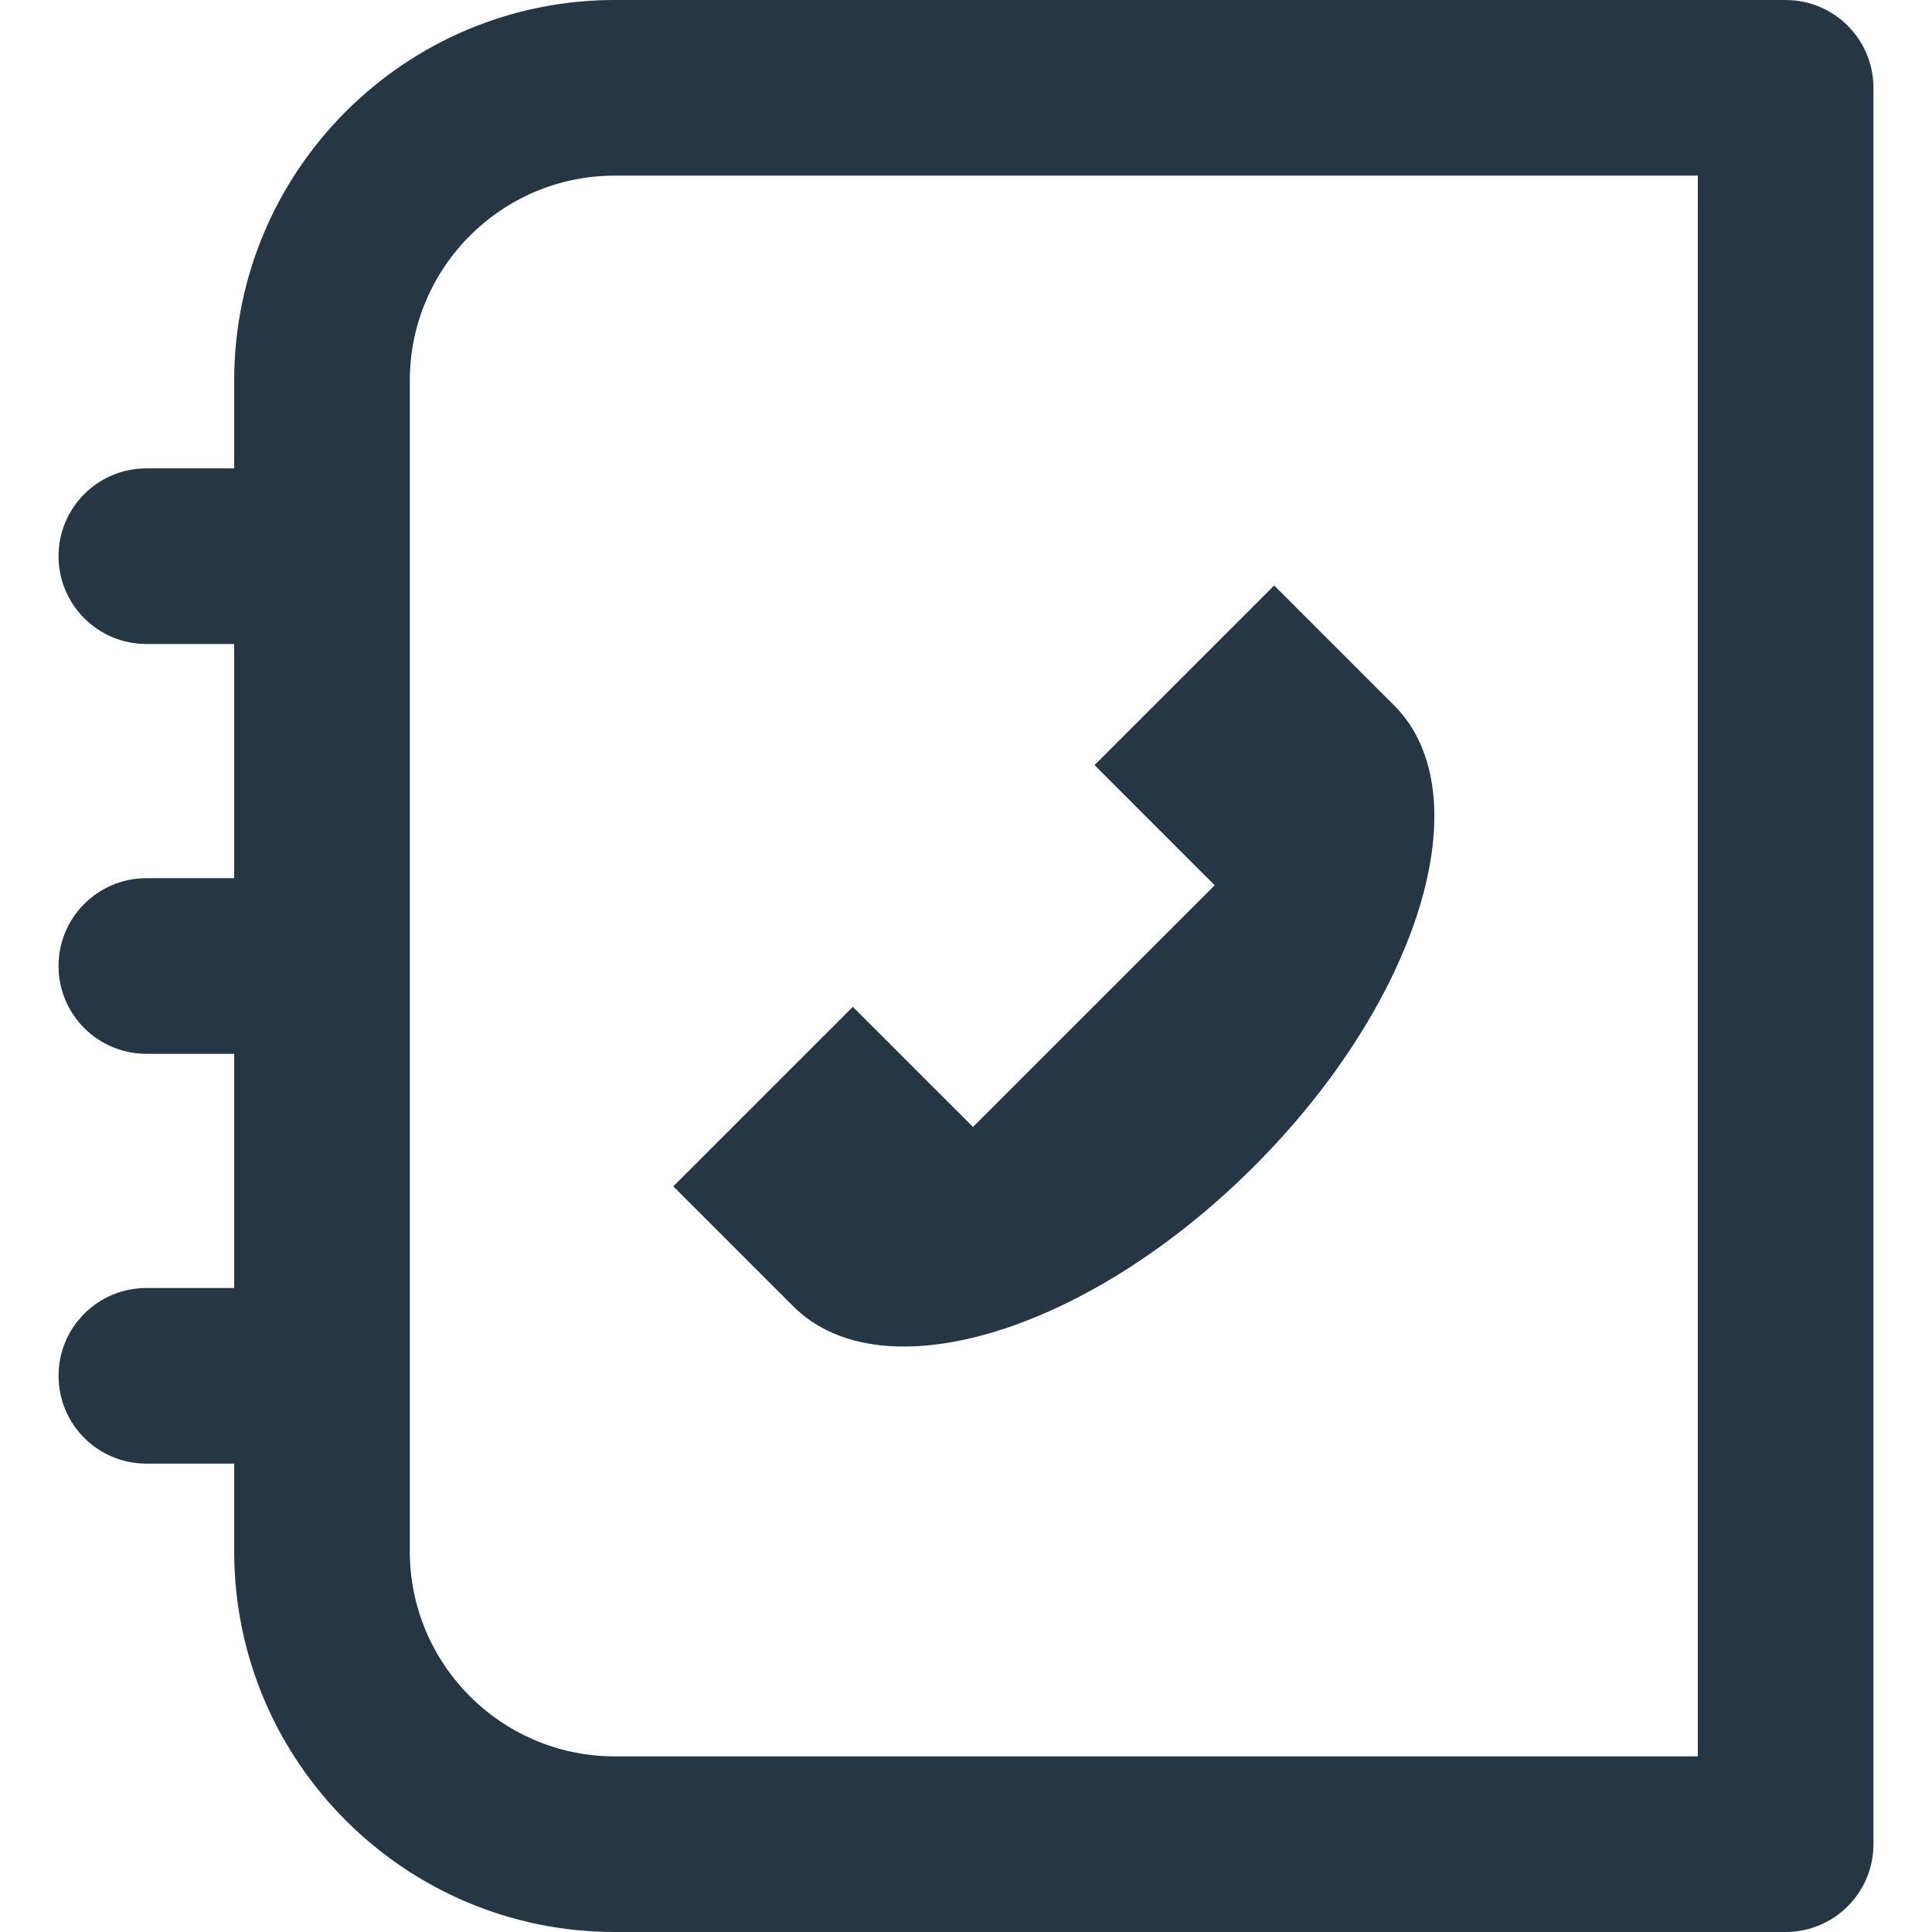
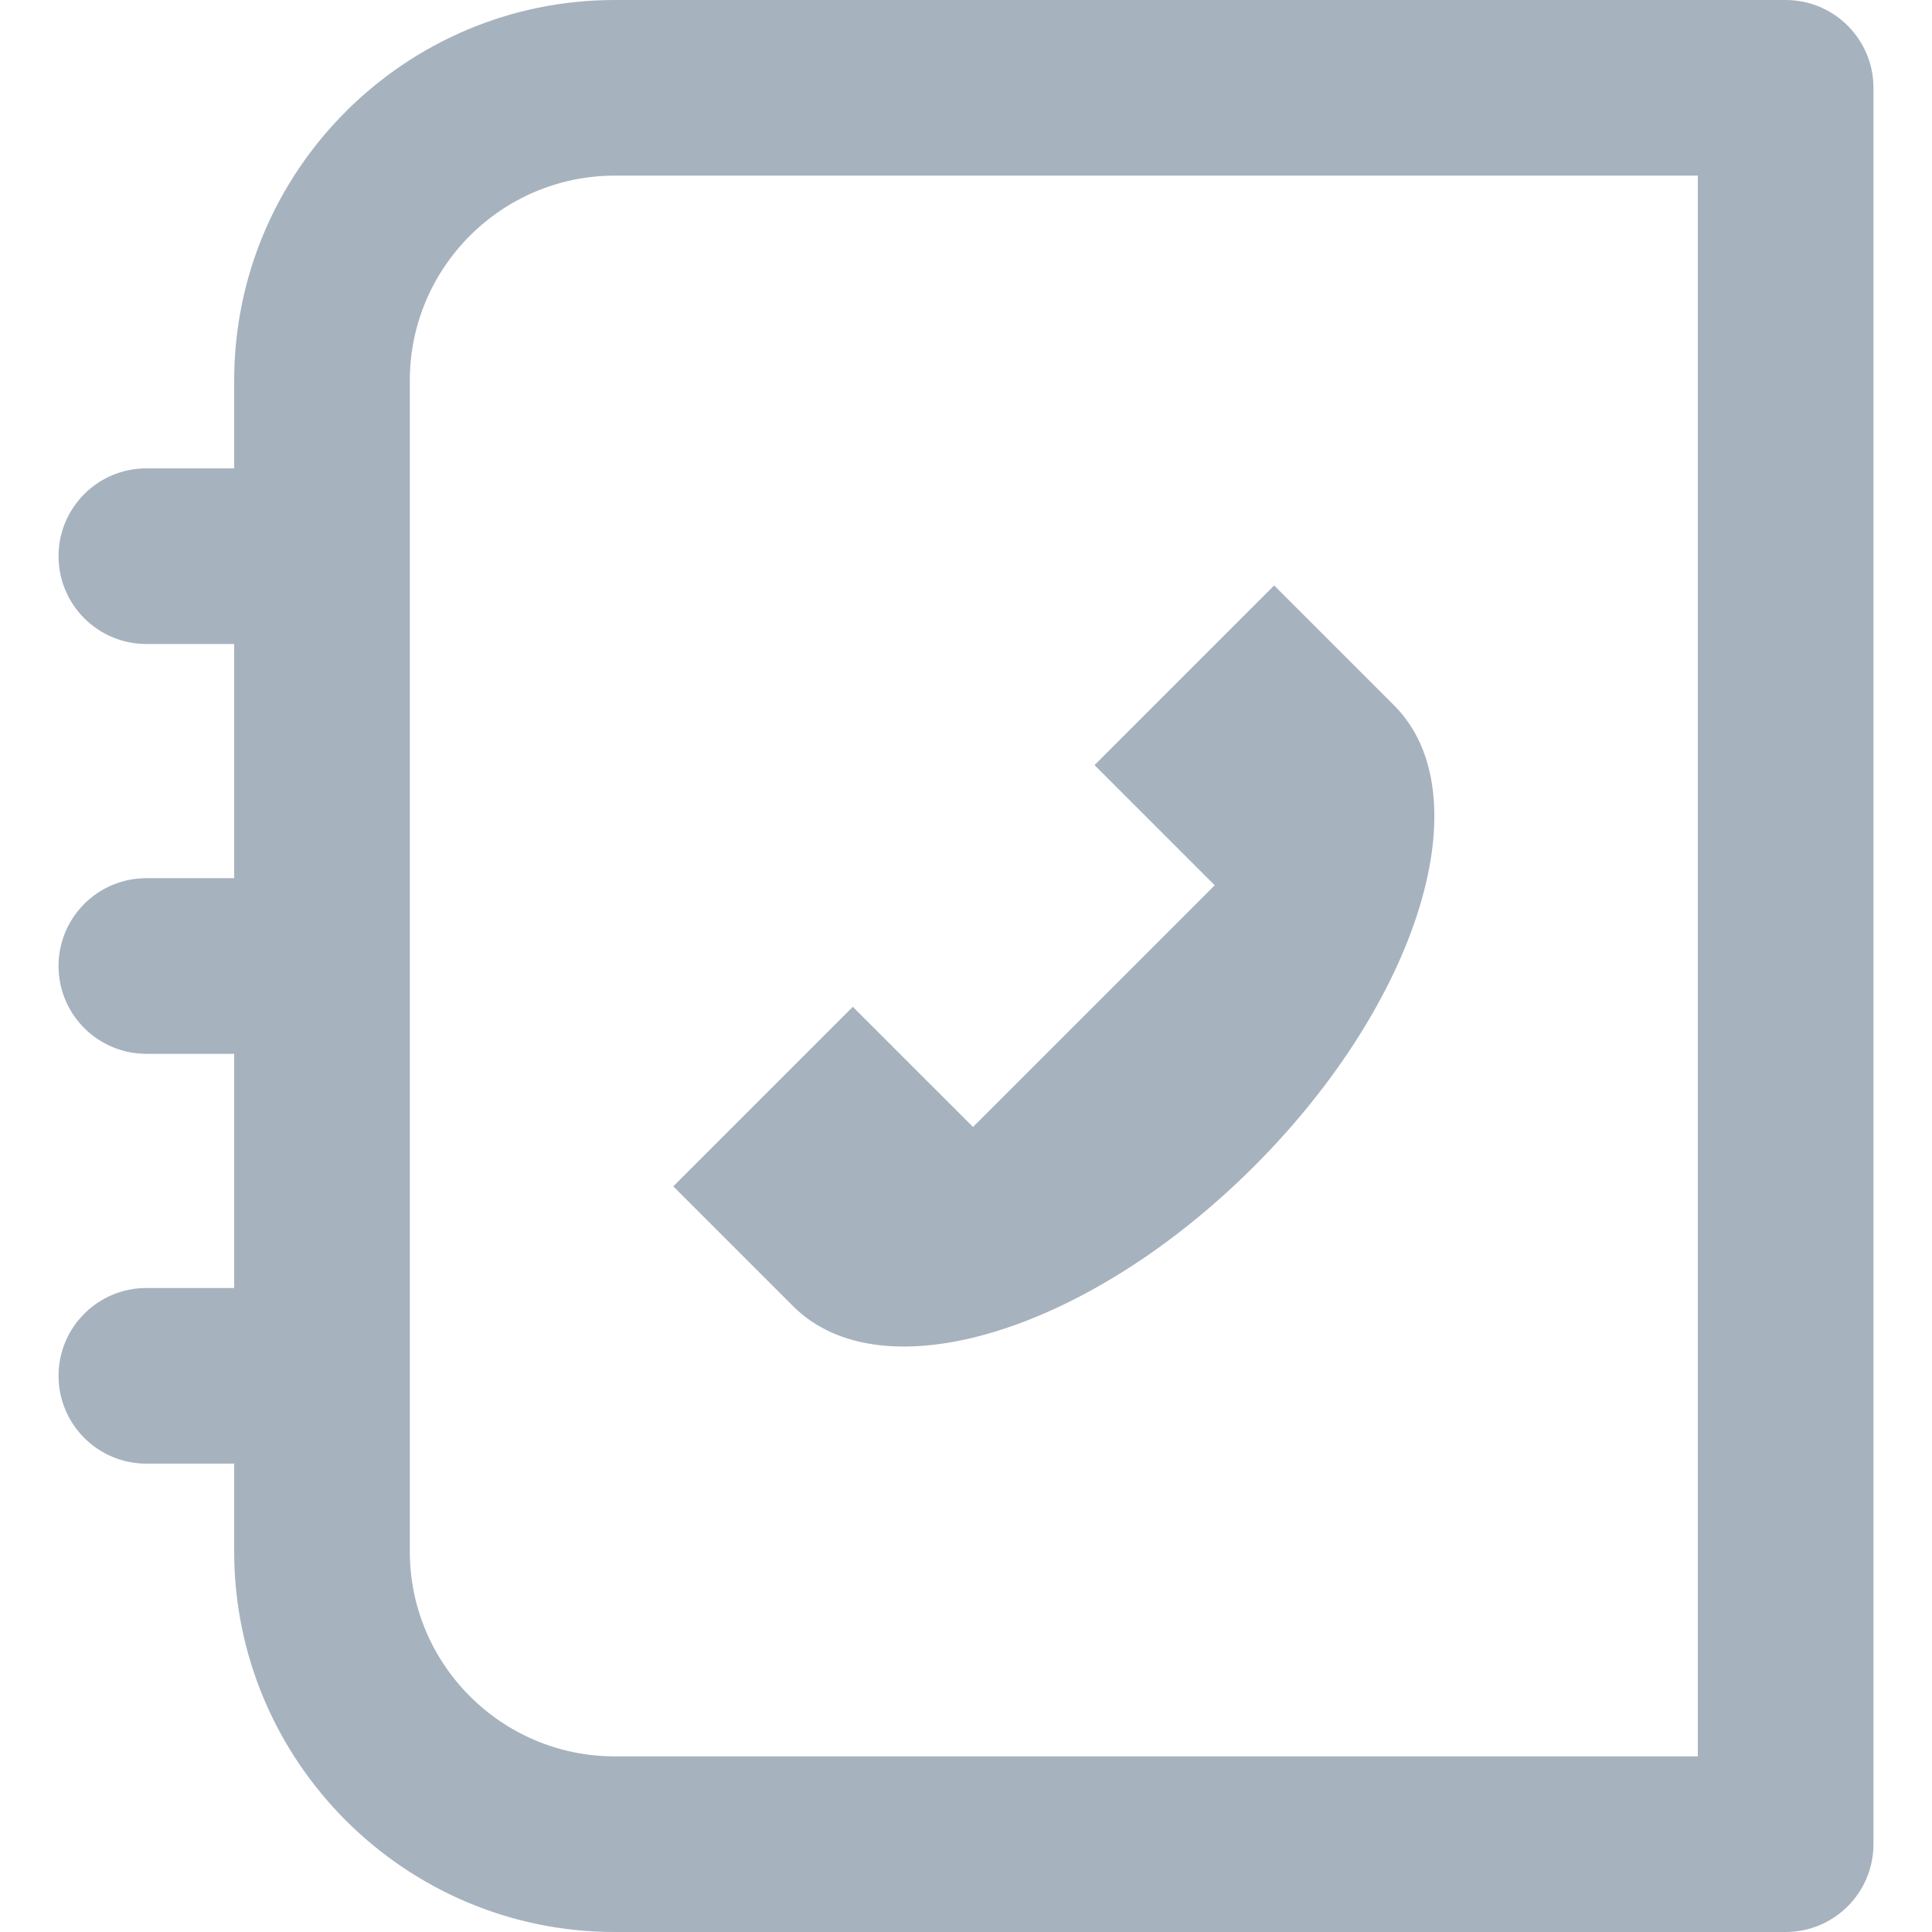
- <svg xmlns="http://www.w3.org/2000/svg" version="1.1" id="Layer_1" x="0px" y="0px" viewBox="0 0 330 330" style="enable-background:new 0 0 330 330;" xml:space="preserve" fill="#253644">
+ <svg xmlns="http://www.w3.org/2000/svg" version="1.1" id="Layer_1" x="0px" y="0px" viewBox="0 0 330 330" style="enable-background:new 0 0 330 330;" xml:space="preserve" fill="#a7b2bf">
  <g id="XMLID_16_">
    <path id="XMLID_17_" d="M305,0H105C69.159,0,40,29.159,40,65v15H25c-8.284,0-15,6.716-15,15s6.716,15,15,15h15v40H25   c-8.284,0-15,6.716-15,15s6.716,15,15,15h15v40H25c-8.284,0-15,6.716-15,15s6.716,15,15,15h15v15c0,35.841,29.159,65,65,65h200   c8.284,0,15-6.716,15-15V15C320,6.716,313.284,0,305,0z M290,300H105c-19.299,0-35-15.701-35-35V65c0-19.299,15.701-35,35-35h185   V300z" />
    <path id="XMLID_128_" d="M135.495,223.13c-0.296-0.295-20.494-20.494-20.494-20.494l30.67-30.67l20.526,20.525l41.283-41.282   l-20.526-20.526l30.683-30.682c0,0,20.199,20.198,20.494,20.494c15.132,15.13,4.425,50.374-23.918,78.716   C185.871,227.554,150.626,238.261,135.495,223.13z" />
  </g>
  <g>
</g>
  <g>
</g>
  <g>
</g>
  <g>
</g>
  <g>
</g>
  <g>
</g>
  <g>
</g>
  <g>
</g>
  <g>
</g>
  <g>
</g>
  <g>
</g>
  <g>
</g>
  <g>
</g>
  <g>
</g>
  <g>
</g>
</svg>
